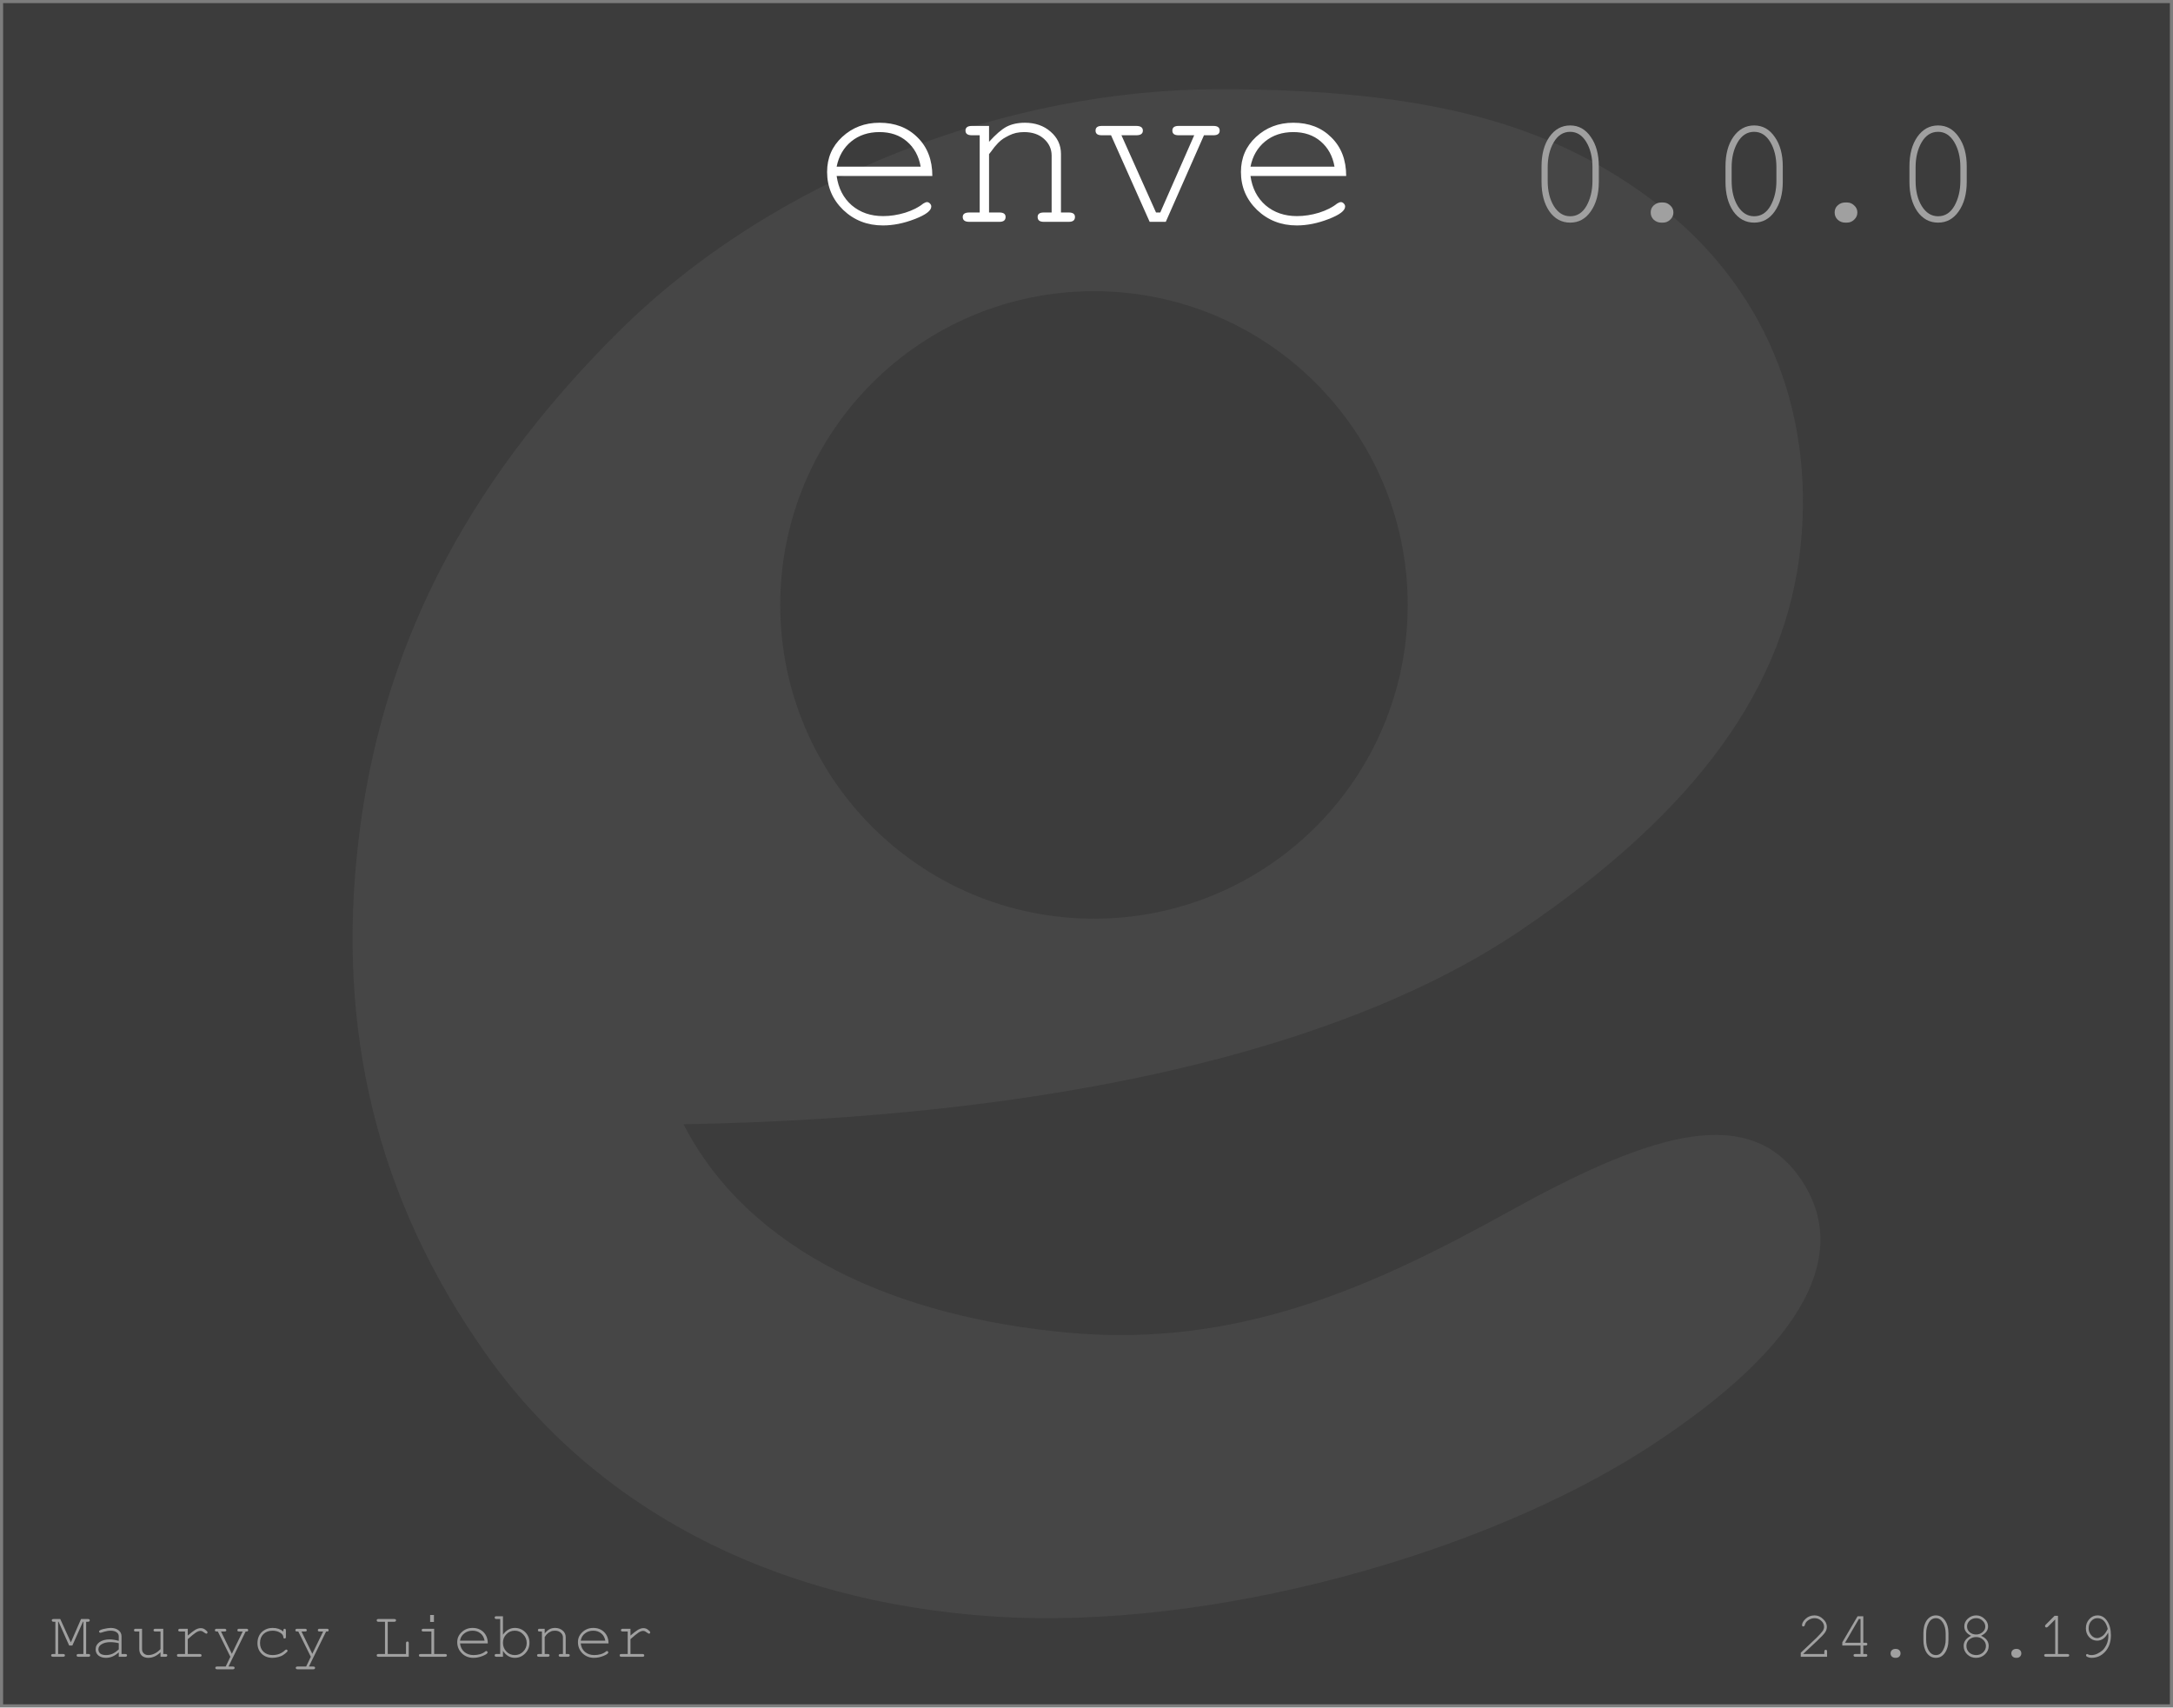
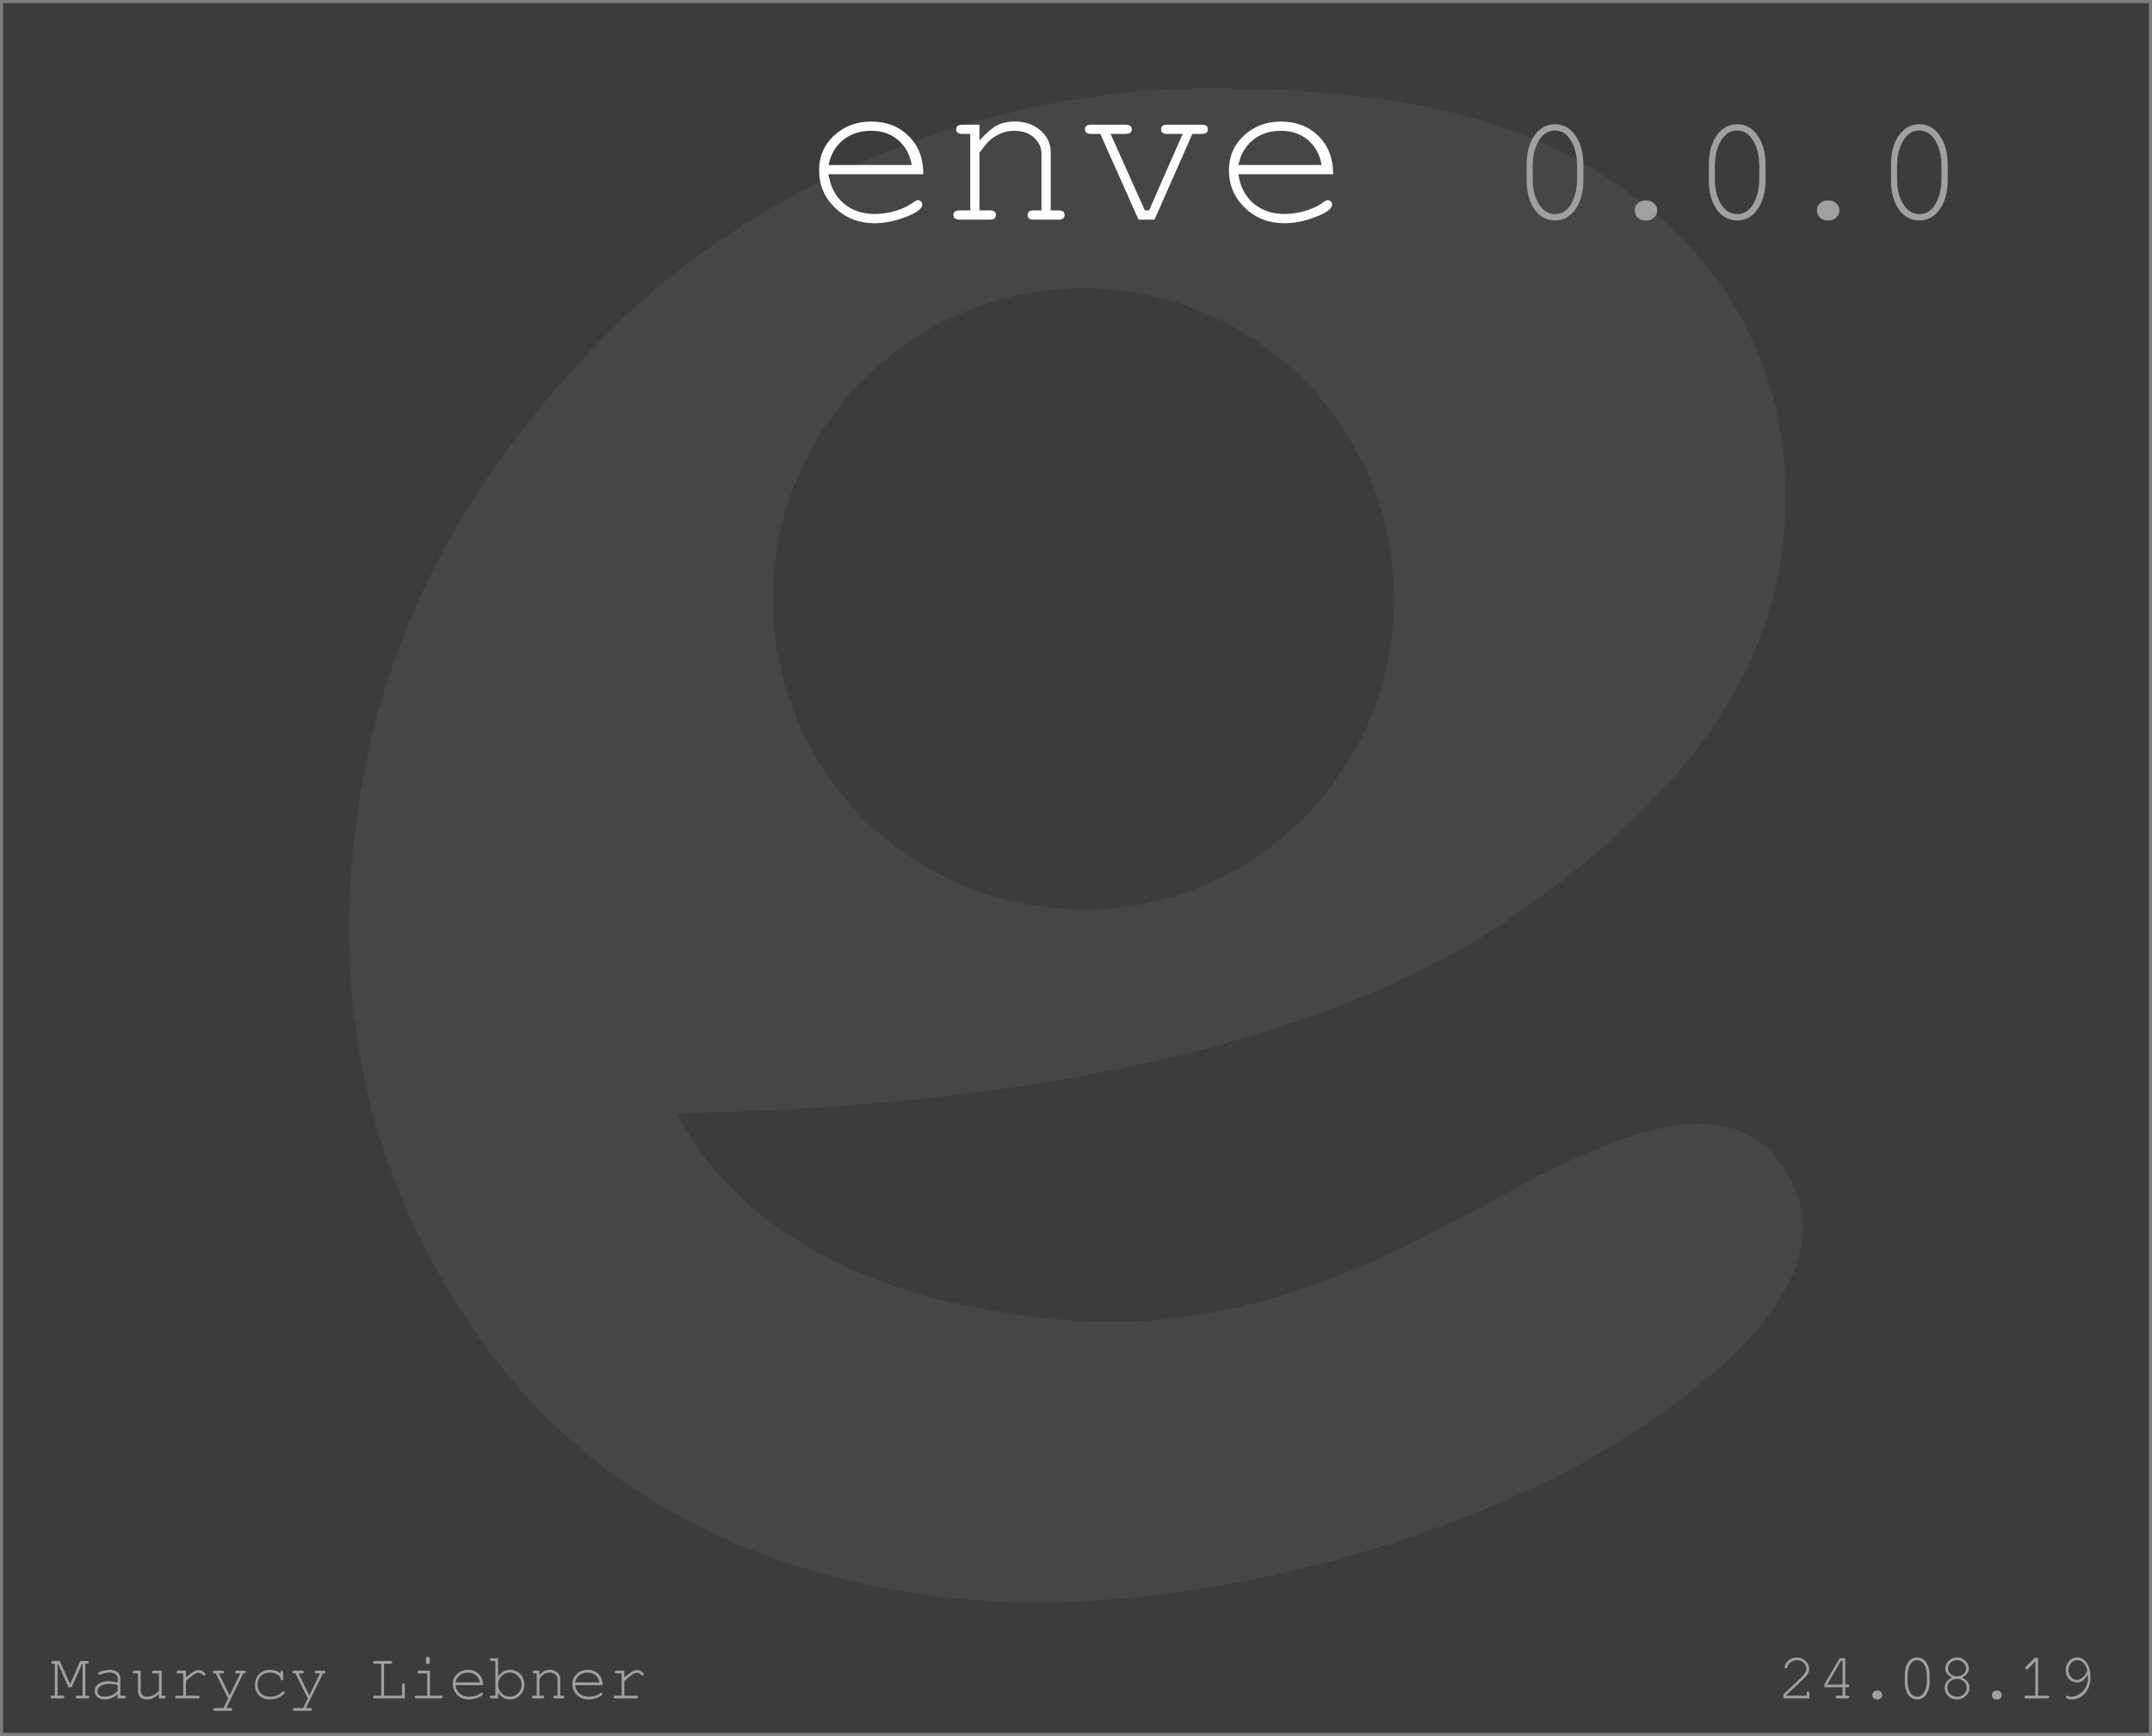
- <svg xmlns="http://www.w3.org/2000/svg" xmlns:xlink="http://www.w3.org/1999/xlink" id="svg8" version="1.1" viewBox="0 0 160.026 125.738" height="125.738mm" width="160.026mm">
+ <svg xmlns="http://www.w3.org/2000/svg" xmlns:xlink="http://www.w3.org/1999/xlink" id="svg8" version="1.1" viewBox="0 0 160.026 129.106" height="129.106mm" width="160.026mm">
  <defs id="defs2">
    <linearGradient id="linearGradient861">
      <stop id="stop857" offset="0" style="stop-color:#00af99;stop-opacity:1" />
      <stop id="stop859" offset="1" style="stop-color:#00e192;stop-opacity:1" />
    </linearGradient>
    <linearGradient y2="20.327" x2="25.441" y1="45.892" x1="46.279" gradientTransform="matrix(2.877071,0,0,2.877071,-26.51339,-21.20832)" gradientUnits="userSpaceOnUse" id="linearGradient1004" xlink:href="#linearGradient861" />
  </defs>
-   <path style="opacity:1;fill:#3c3c3c;fill-opacity:1;fill-rule:nonzero;stroke:#7d7d7d;stroke-width:0.228;stroke-linecap:butt;stroke-linejoin:miter;stroke-miterlimit:4;stroke-dasharray:none;stroke-dashoffset:0;stroke-opacity:1" d="M 0.114,0.114 V 125.624 H 159.912 V 0.114 Z" id="path871" />
+   <path style="opacity:1;fill:#3c3c3c;fill-opacity:1;fill-rule:nonzero;stroke:#7d7d7d;stroke-width:0.228;stroke-linecap:butt;stroke-linejoin:miter;stroke-miterlimit:4;stroke-dasharray:none;stroke-dashoffset:0;stroke-opacity:1" d="M 0.114,0.114 V 128.992 H 159.912 V 0.114 Z" id="path871" />
  <g id="g830" transform="matrix(0.5898849,0,0,0.5898849,38.13943,17.91898)" style="fill:#464646;fill-opacity:1;stroke:none;stroke-opacity:1">
    <path style="color:#000000;font-style:normal;font-variant:normal;font-weight:normal;font-stretch:normal;font-size:medium;line-height:1.25;font-variant-ligatures:normal;font-variant-position:normal;font-variant-caps:normal;font-variant-numeric:normal;font-variant-alternates:normal;font-feature-settings:normal;text-indent:0;text-align:start;text-decoration:none;text-decoration-line:none;text-decoration-style:solid;text-decoration-color:#000000;letter-spacing:0px;word-spacing:0px;text-transform:none;writing-mode:lr-tb;direction:ltr;text-orientation:mixed;dominant-baseline:auto;baseline-shift:baseline;text-anchor:start;white-space:normal;shape-padding:0;clip-rule:nonzero;display:inline;overflow:visible;visibility:visible;opacity:1;isolation:auto;mix-blend-mode:normal;color-interpolation:sRGB;color-interpolation-filters:linearRGB;solid-color:#000000;solid-opacity:1;vector-effect:none;fill:#464646;fill-opacity:1;fill-rule:nonzero;stroke:none;stroke-width:2.762;stroke-linecap:round;stroke-linejoin:round;stroke-miterlimit:4;stroke-dasharray:none;stroke-dashoffset:0;stroke-opacity:1;color-rendering:auto;image-rendering:auto;shape-rendering:auto;text-rendering:auto;enable-background:accumulate" d="m 12.426,11.176 c -19.5,19.435 -29.599,40.072 -32.335,63.448 -2.736,23.376 2.165,44.534 15.826,63.889 13.661,19.355 35.765,31.038 63.255,32.899 27.49,1.861 61.613,-7.911 81.893,-21.051 20.281,-13.14 25.507,-24.836 18.752,-34.021 -6.755,-9.185 -19.47,-4.67 -36.109,4.54 -16.639,9.21 -33.601,17.073 -55.002,15.118 -21.402,-1.954 -39.805,-10.062 -48.034,-26.02 C 66.783,109.159 103.166,100.691 125.253,85.727 147.339,70.763 158.342,55.216 160.139,37.788 161.936,20.361 155.312,5.173 142.367,-4.814 129.422,-14.802 113.976,-19.239 87.528,-19.238 61.08,-19.236 31.926,-8.259 12.426,11.176 Z M 71.919,5.977 C 93.55,5.977 111.087,23.514 111.087,45.145 111.086,66.777 93.55,84.312 71.919,84.312 50.288,84.311 32.753,66.776 32.752,45.145 32.752,23.514 50.287,5.978 71.919,5.977 Z" id="path1002" />
  </g>
-   <text id="text895" y="16.335" x="59.847" style="font-style:normal;font-variant:normal;font-weight:normal;font-stretch:normal;font-size:16.933px;line-height:1.25;font-family:FreeMono;-inkscape-font-specification:'FreeMono, Normal';font-variant-ligatures:normal;font-variant-caps:normal;font-variant-numeric:normal;font-feature-settings:normal;text-align:start;letter-spacing:0px;word-spacing:0px;writing-mode:lr-tb;text-anchor:start;fill:#ffffff;fill-opacity:1;stroke:none;stroke-width:0.64;" xml:space="preserve">enve</text>
-   <text xml:space="preserve" style="font-style:normal;font-variant:normal;font-weight:normal;font-stretch:normal;font-size:11.289px;line-height:1.25;font-family:FreeMono;-inkscape-font-specification:'FreeMono, Normal';font-variant-ligatures:normal;font-variant-caps:normal;font-variant-numeric:normal;font-feature-settings:normal;text-align:start;letter-spacing:0px;word-spacing:0px;writing-mode:lr-tb;text-anchor:start;fill:#a0a0a0;fill-opacity:1;stroke:none;stroke-width:0.64;" x="112.244" y="16.224" id="text962">0.0.0</text>
-   <text id="text825" y="122.008" x="132.19" style="font-style:normal;font-variant:normal;font-weight:normal;font-stretch:normal;font-size:4.939px;line-height:1.25;font-family:FreeMono;-inkscape-font-specification:'FreeMono, Normal';font-variant-ligatures:normal;font-variant-caps:normal;font-variant-numeric:normal;font-feature-settings:normal;text-align:start;letter-spacing:0px;word-spacing:0px;writing-mode:lr-tb;text-anchor:start;fill:#a0a0a0;fill-opacity:1;stroke:none;stroke-width:0.228;stroke-opacity:1" xml:space="preserve">24.08.19</text>
-   <text xml:space="preserve" style="font-style:normal;font-variant:normal;font-weight:normal;font-stretch:normal;font-size:4.939px;line-height:1.25;font-family:FreeMono;-inkscape-font-specification:'FreeMono, Normal';font-variant-ligatures:normal;font-variant-caps:normal;font-variant-numeric:normal;font-feature-settings:normal;text-align:start;letter-spacing:0px;word-spacing:0px;writing-mode:lr-tb;text-anchor:start;fill:#a0a0a0;fill-opacity:1;stroke:none;stroke-width:0.228;stroke-opacity:1" x="3.718" y="122.008" id="text982">Maurycy Liebner</text>
+   <text id="text895" y="16.335" x="59.847" style="font-style:normal;font-variant:normal;font-weight:normal;font-stretch:normal;font-size:16.933px;line-height:1.25;font-family:FreeMono;-inkscape-font-specification:'FreeMono, Normal';font-variant-ligatures:normal;font-variant-caps:normal;font-variant-numeric:normal;font-feature-settings:normal;text-align:start;letter-spacing:0px;word-spacing:0px;writing-mode:lr-tb;text-anchor:start;fill:#ffffff;fill-opacity:1;stroke:none;stroke-width:0.64" xml:space="preserve">enve</text>
+   <text xml:space="preserve" style="font-style:normal;font-variant:normal;font-weight:normal;font-stretch:normal;font-size:11.289px;line-height:1.25;font-family:FreeMono;-inkscape-font-specification:'FreeMono, Normal';font-variant-ligatures:normal;font-variant-caps:normal;font-variant-numeric:normal;font-feature-settings:normal;text-align:start;letter-spacing:0px;word-spacing:0px;writing-mode:lr-tb;text-anchor:start;fill:#a0a0a0;fill-opacity:1;stroke:none;stroke-width:0.64" x="112.244" y="16.224" id="text962">0.0.0</text>
+   <text id="text825" y="126.311" x="132.19" style="font-style:normal;font-variant:normal;font-weight:normal;font-stretch:normal;font-size:4.939px;line-height:1.25;font-family:FreeMono;-inkscape-font-specification:'FreeMono, Normal';font-variant-ligatures:normal;font-variant-caps:normal;font-variant-numeric:normal;font-feature-settings:normal;text-align:start;letter-spacing:0px;word-spacing:0px;writing-mode:lr-tb;text-anchor:start;fill:#a0a0a0;fill-opacity:1;stroke:none;stroke-width:0.228;stroke-opacity:1" xml:space="preserve">24.08.19</text>
+   <text xml:space="preserve" style="font-style:normal;font-variant:normal;font-weight:normal;font-stretch:normal;font-size:4.939px;line-height:1.25;font-family:FreeMono;-inkscape-font-specification:'FreeMono, Normal';font-variant-ligatures:normal;font-variant-caps:normal;font-variant-numeric:normal;font-feature-settings:normal;text-align:start;letter-spacing:0px;word-spacing:0px;writing-mode:lr-tb;text-anchor:start;fill:#a0a0a0;fill-opacity:1;stroke:none;stroke-width:0.228;stroke-opacity:1" x="3.718" y="126.311" id="text982">Maurycy Liebner</text>
</svg>
